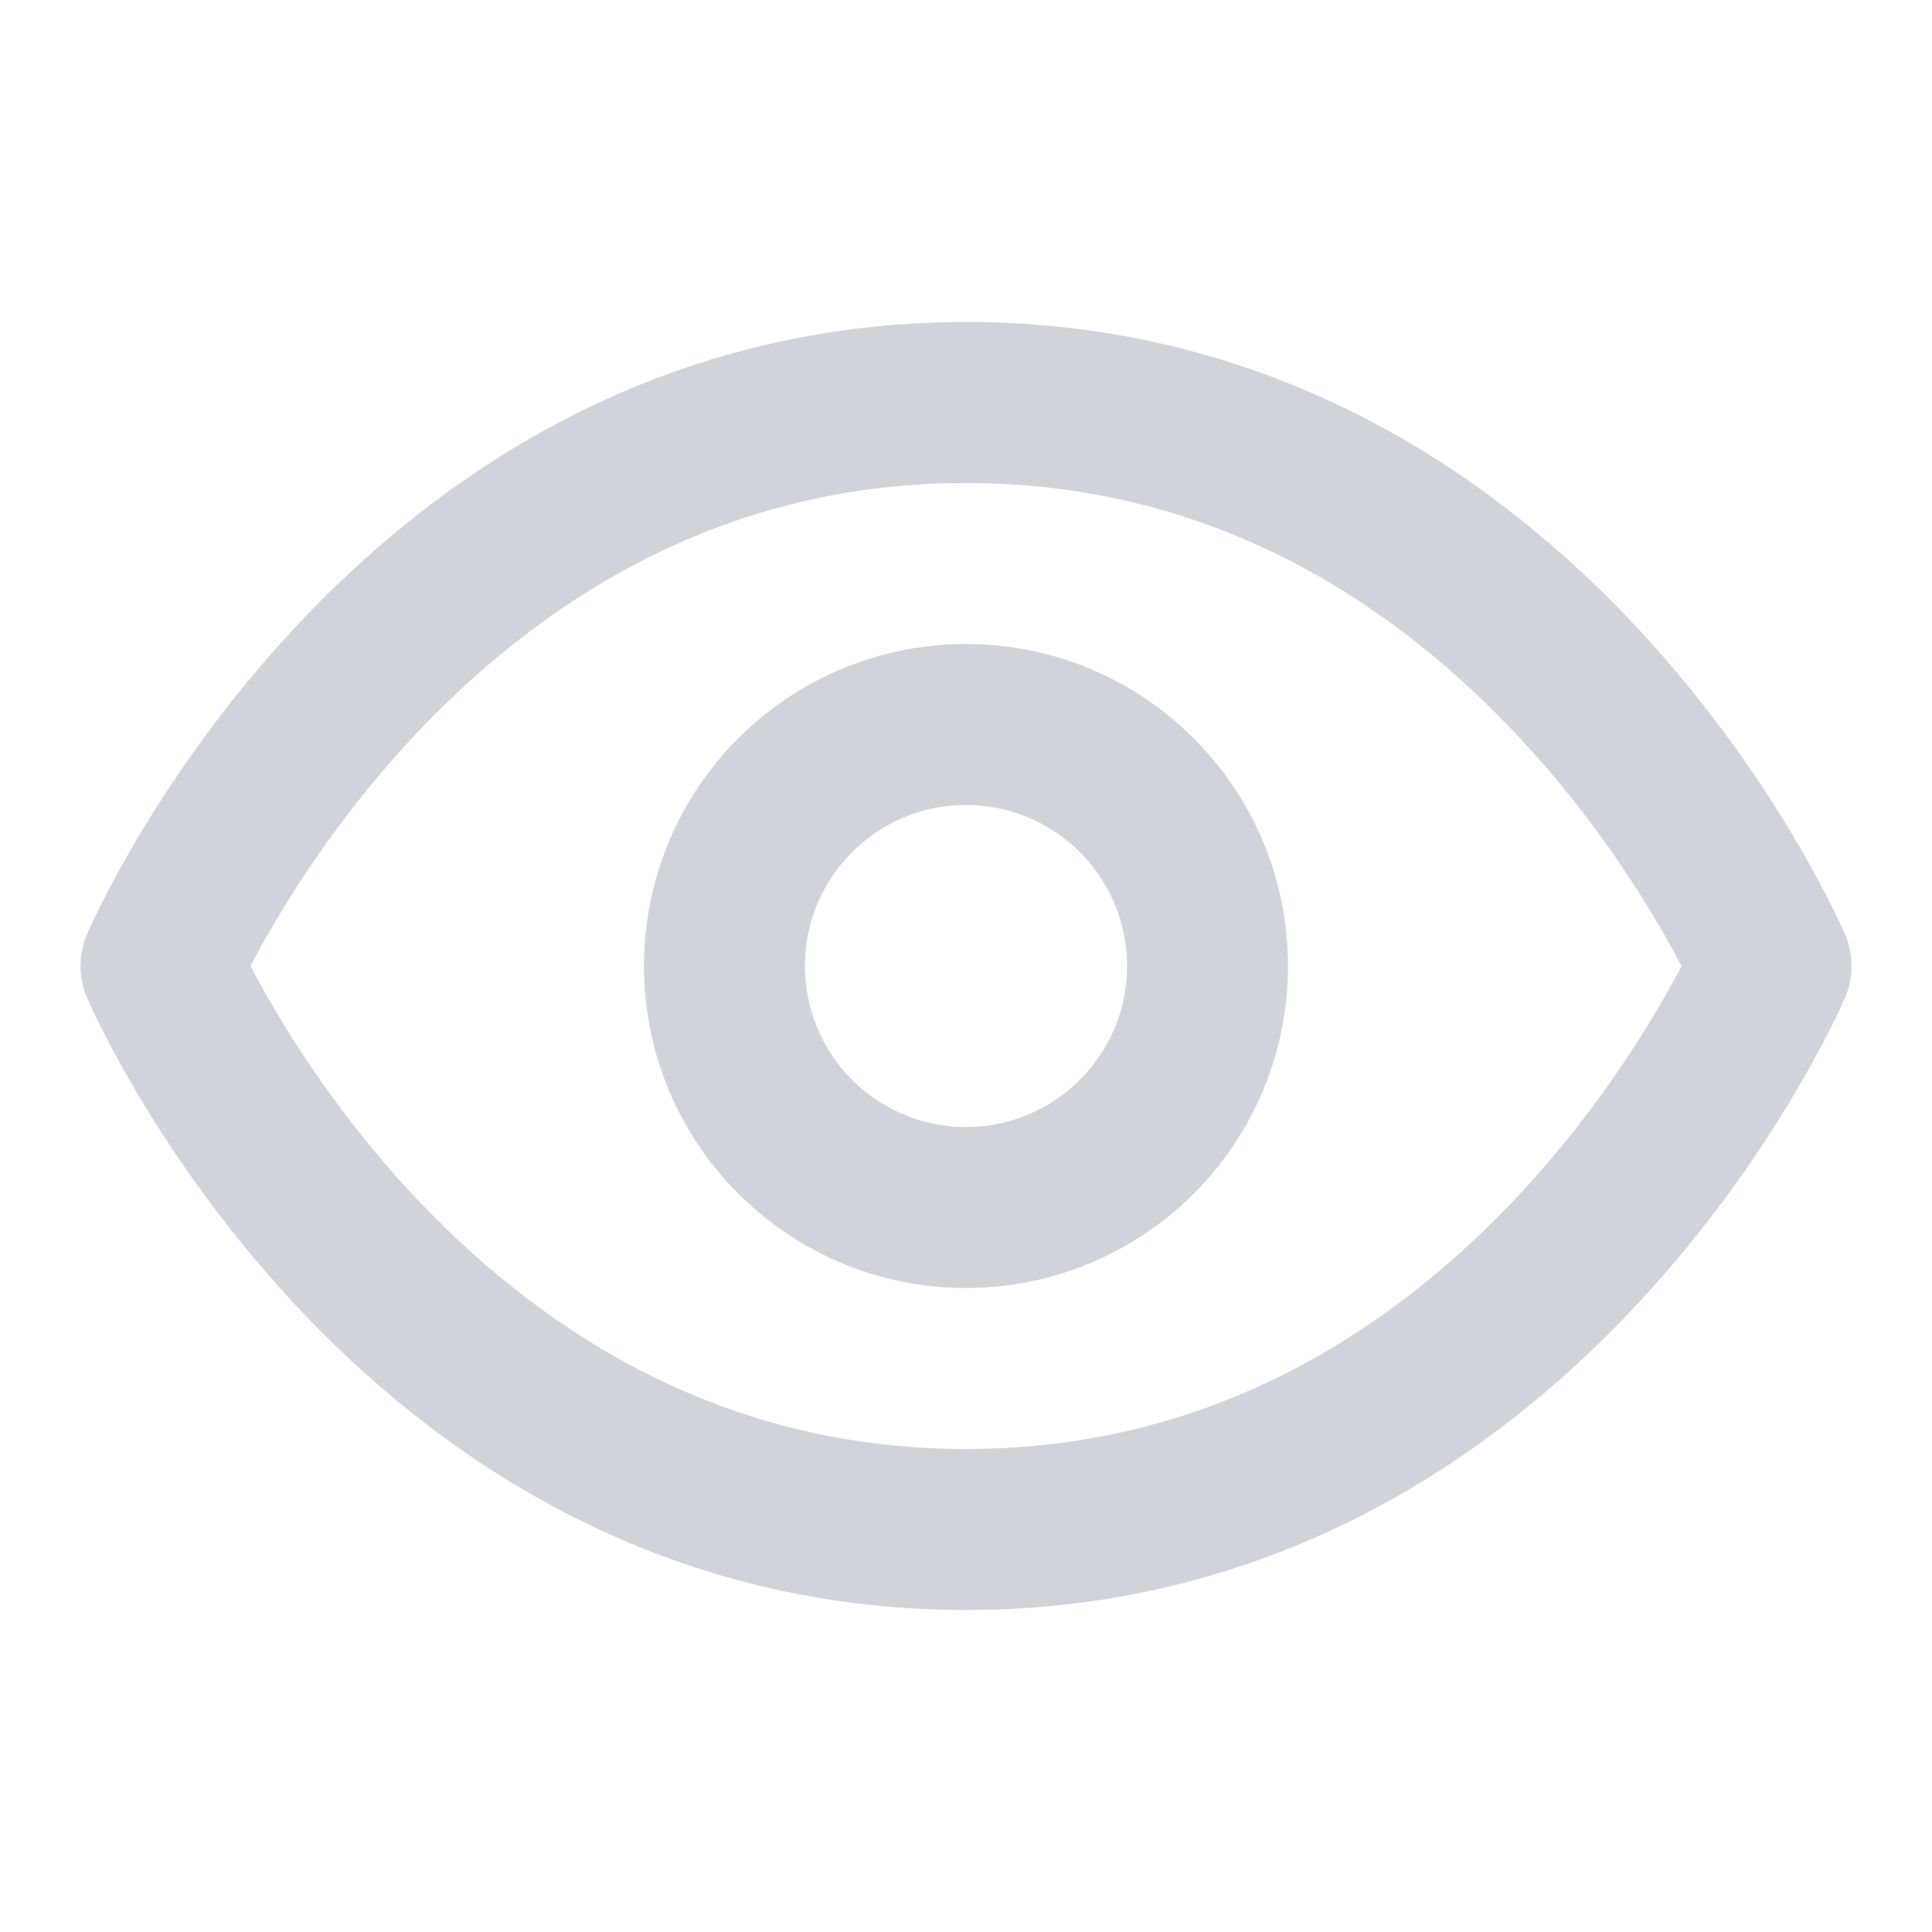
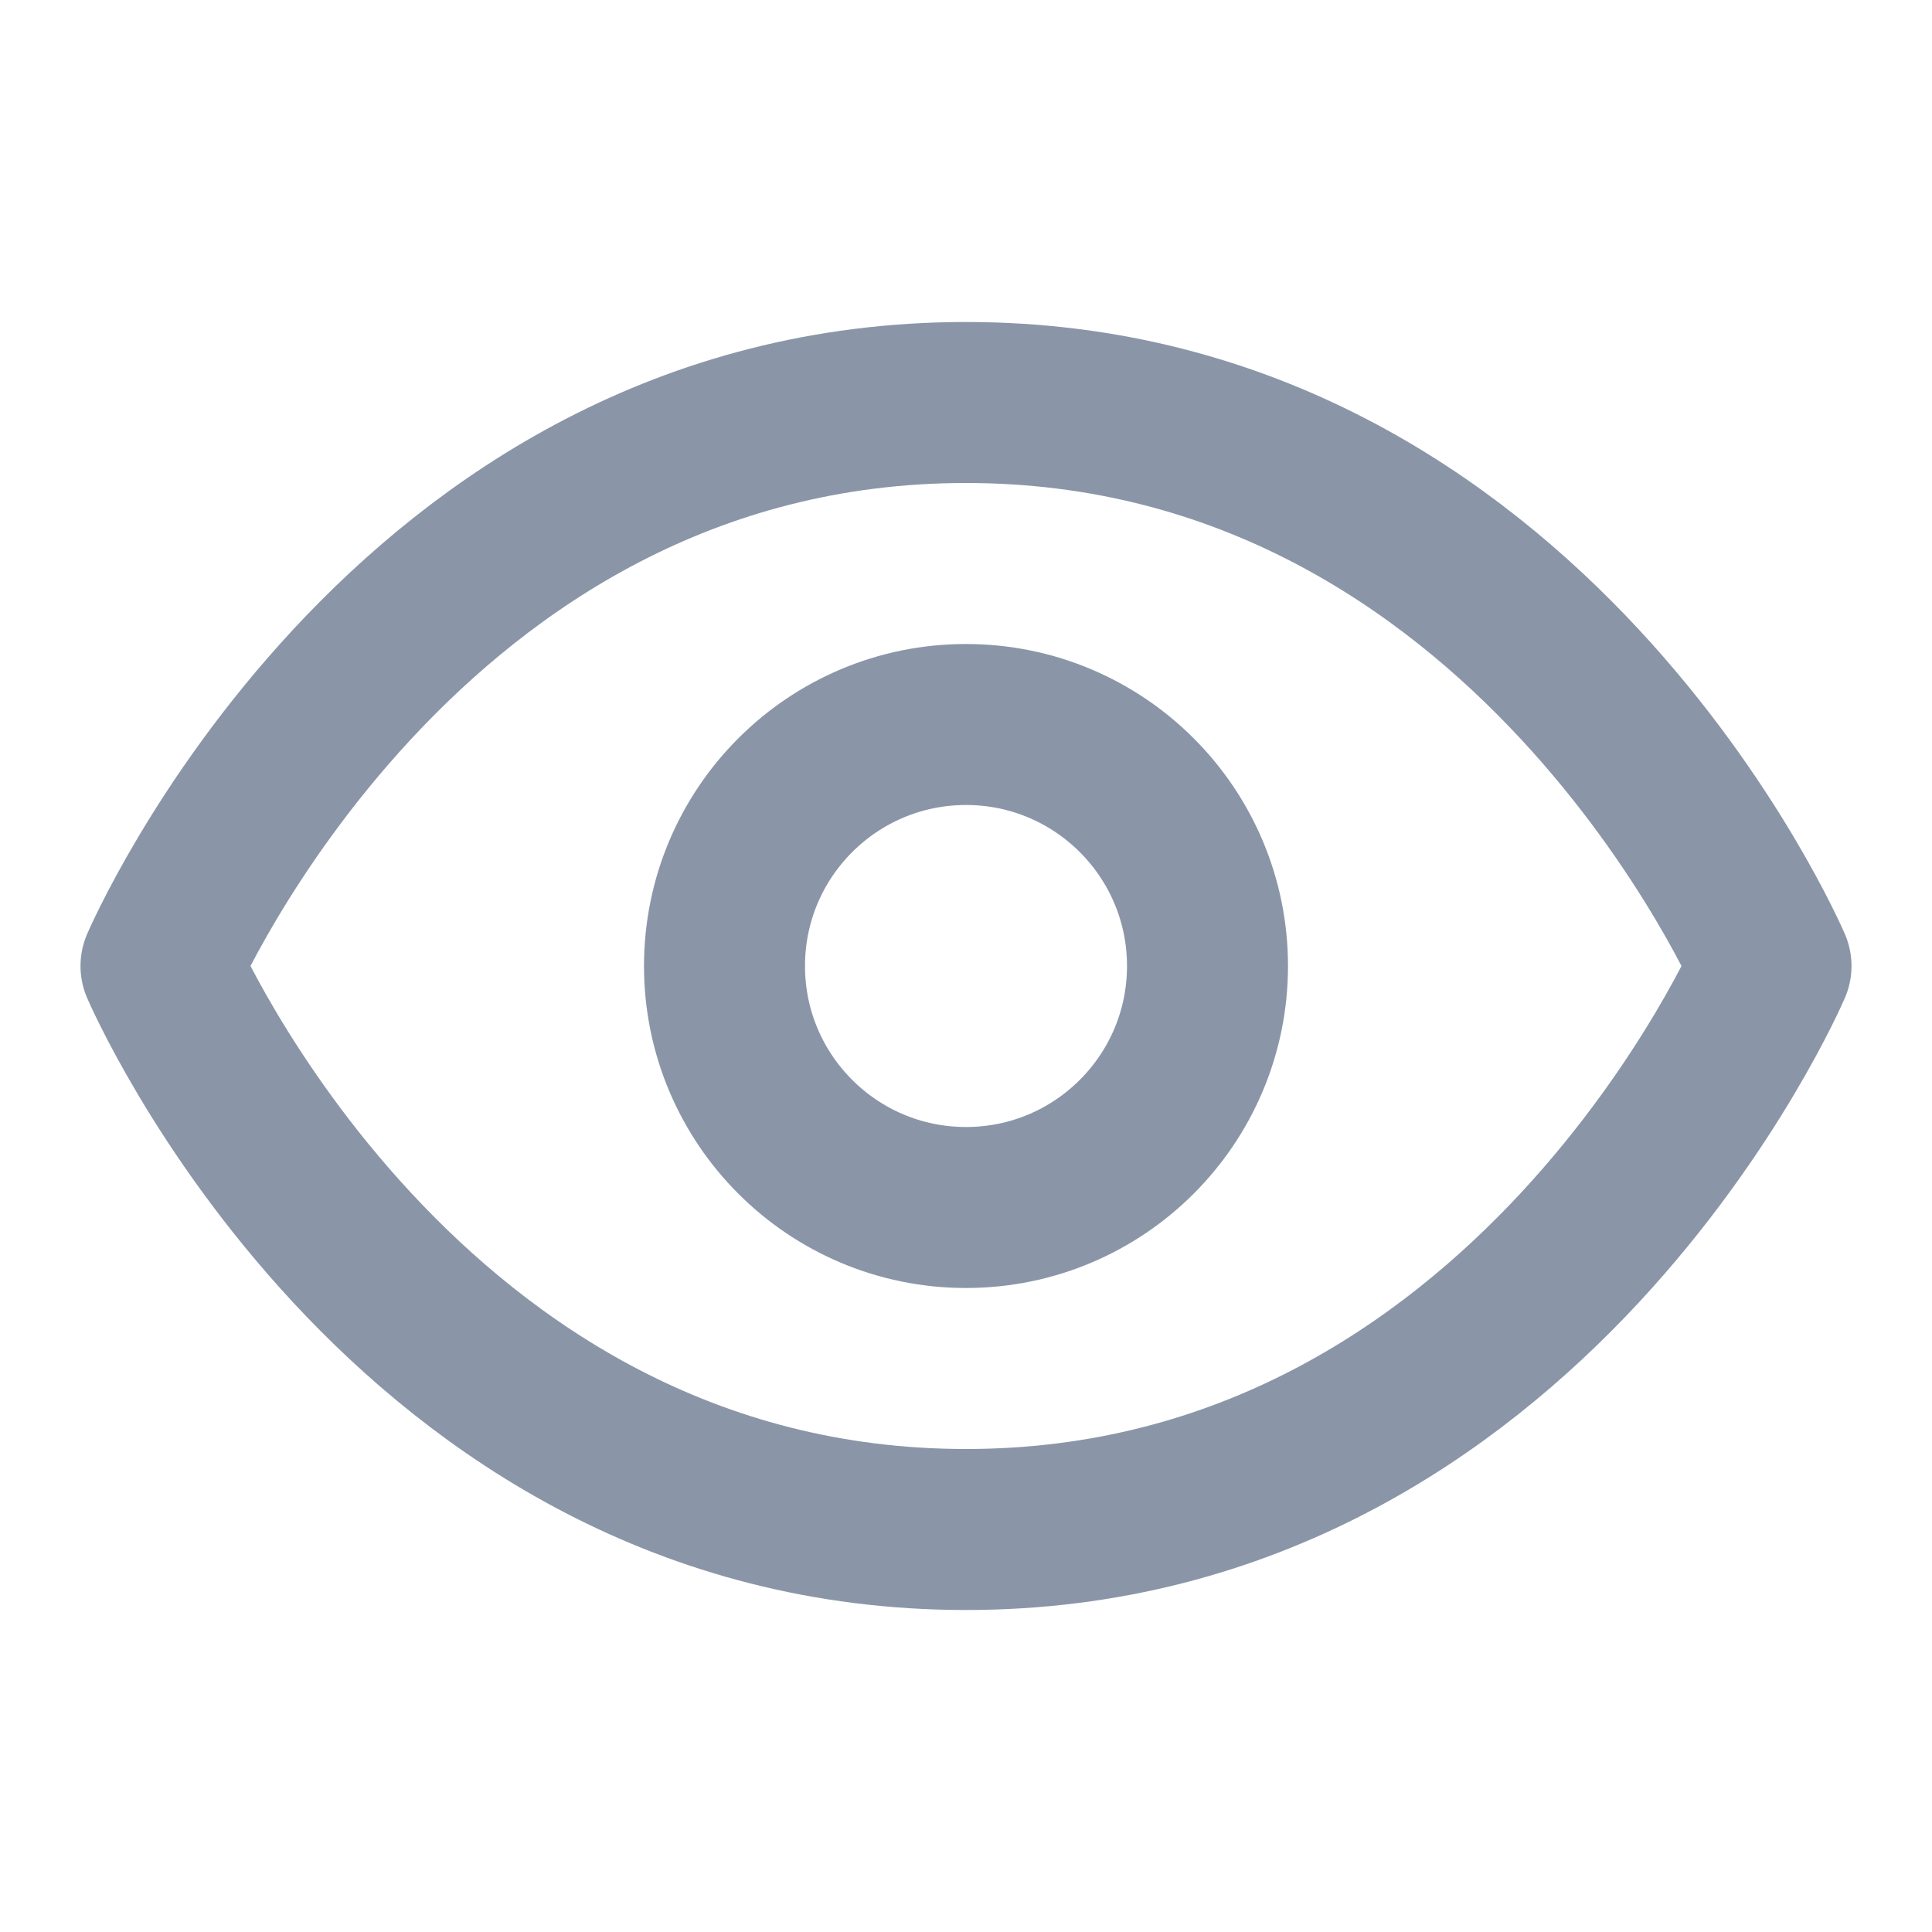
- <svg xmlns="http://www.w3.org/2000/svg" width="24" height="24" viewBox="0 0 24 24" fill="none" stroke="currentColor" style="color: #D0D3DA" stroke-width="2" stroke-linecap="round" stroke-linejoin="round">
+ <svg xmlns="http://www.w3.org/2000/svg" width="24" height="24" viewBox="0 0 24 24" fill="none" stroke="currentColor" style="color: #8A96A8" stroke-width="2" stroke-linecap="round" stroke-linejoin="round">
  <path d="M2 12s3-7 10-7 10 7 10 7-3 7-10 7-10-7-10-7Z" />
  <circle cx="12" cy="12" r="3" />
</svg>
